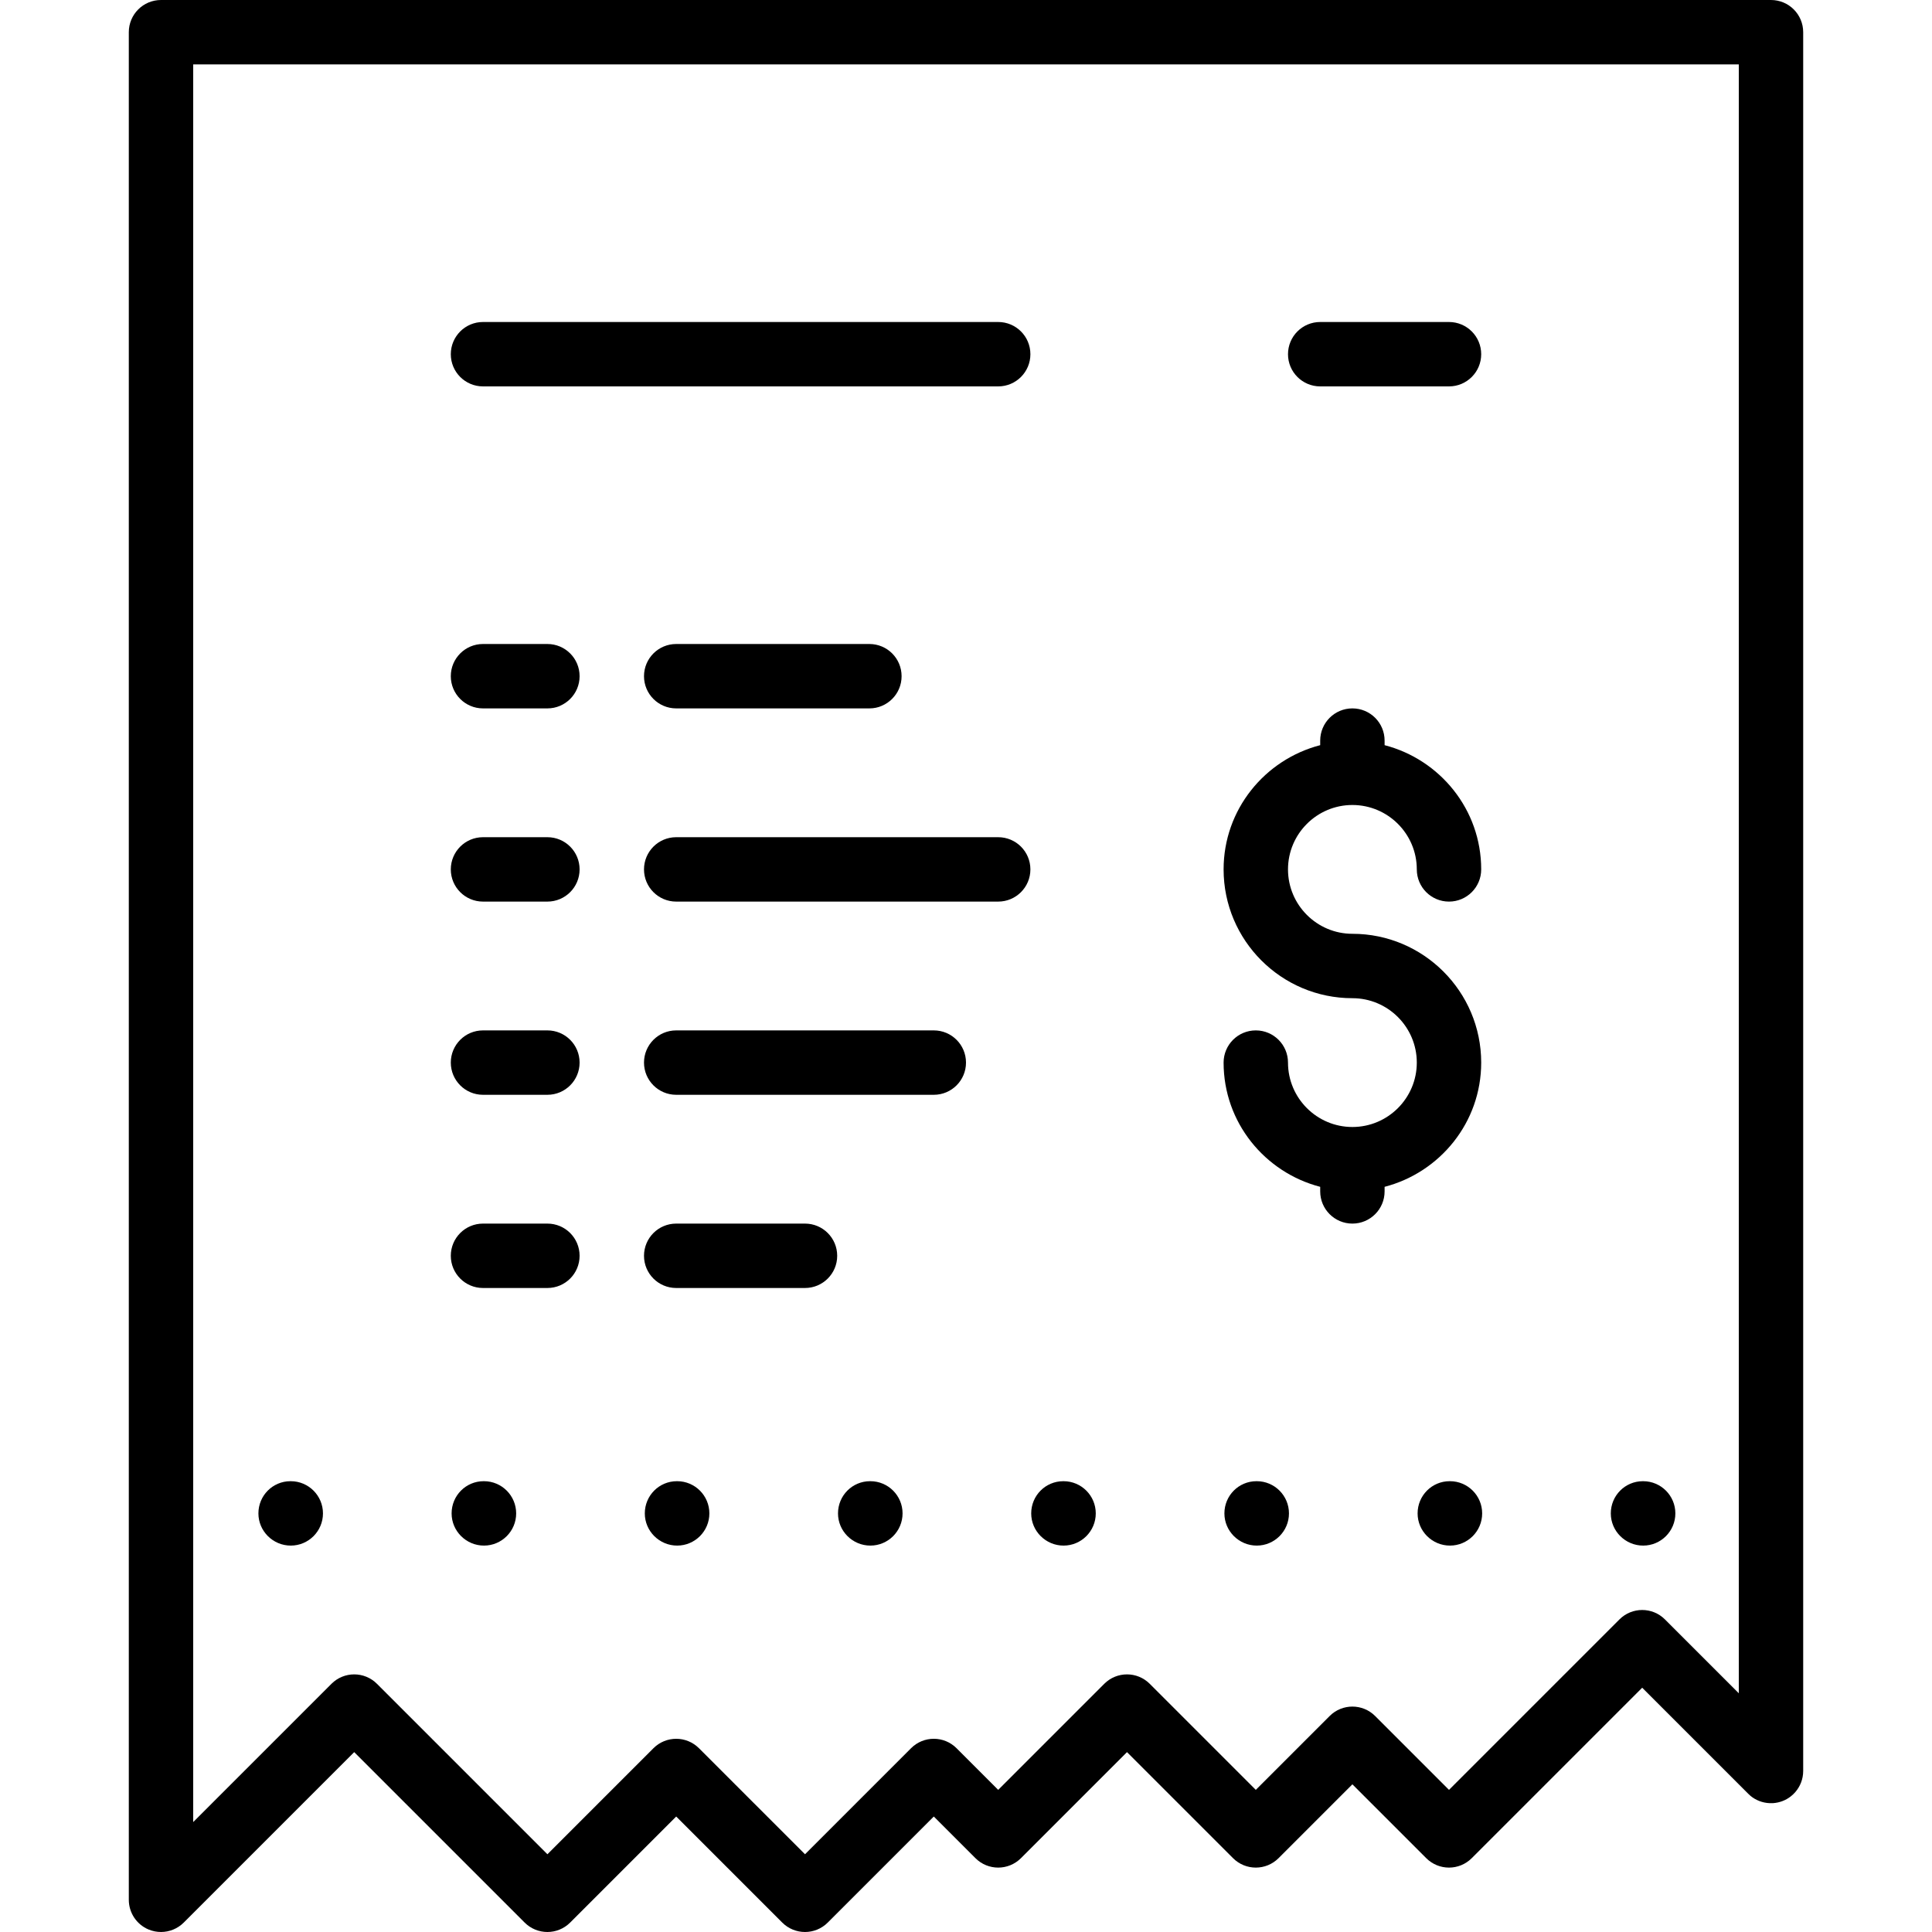
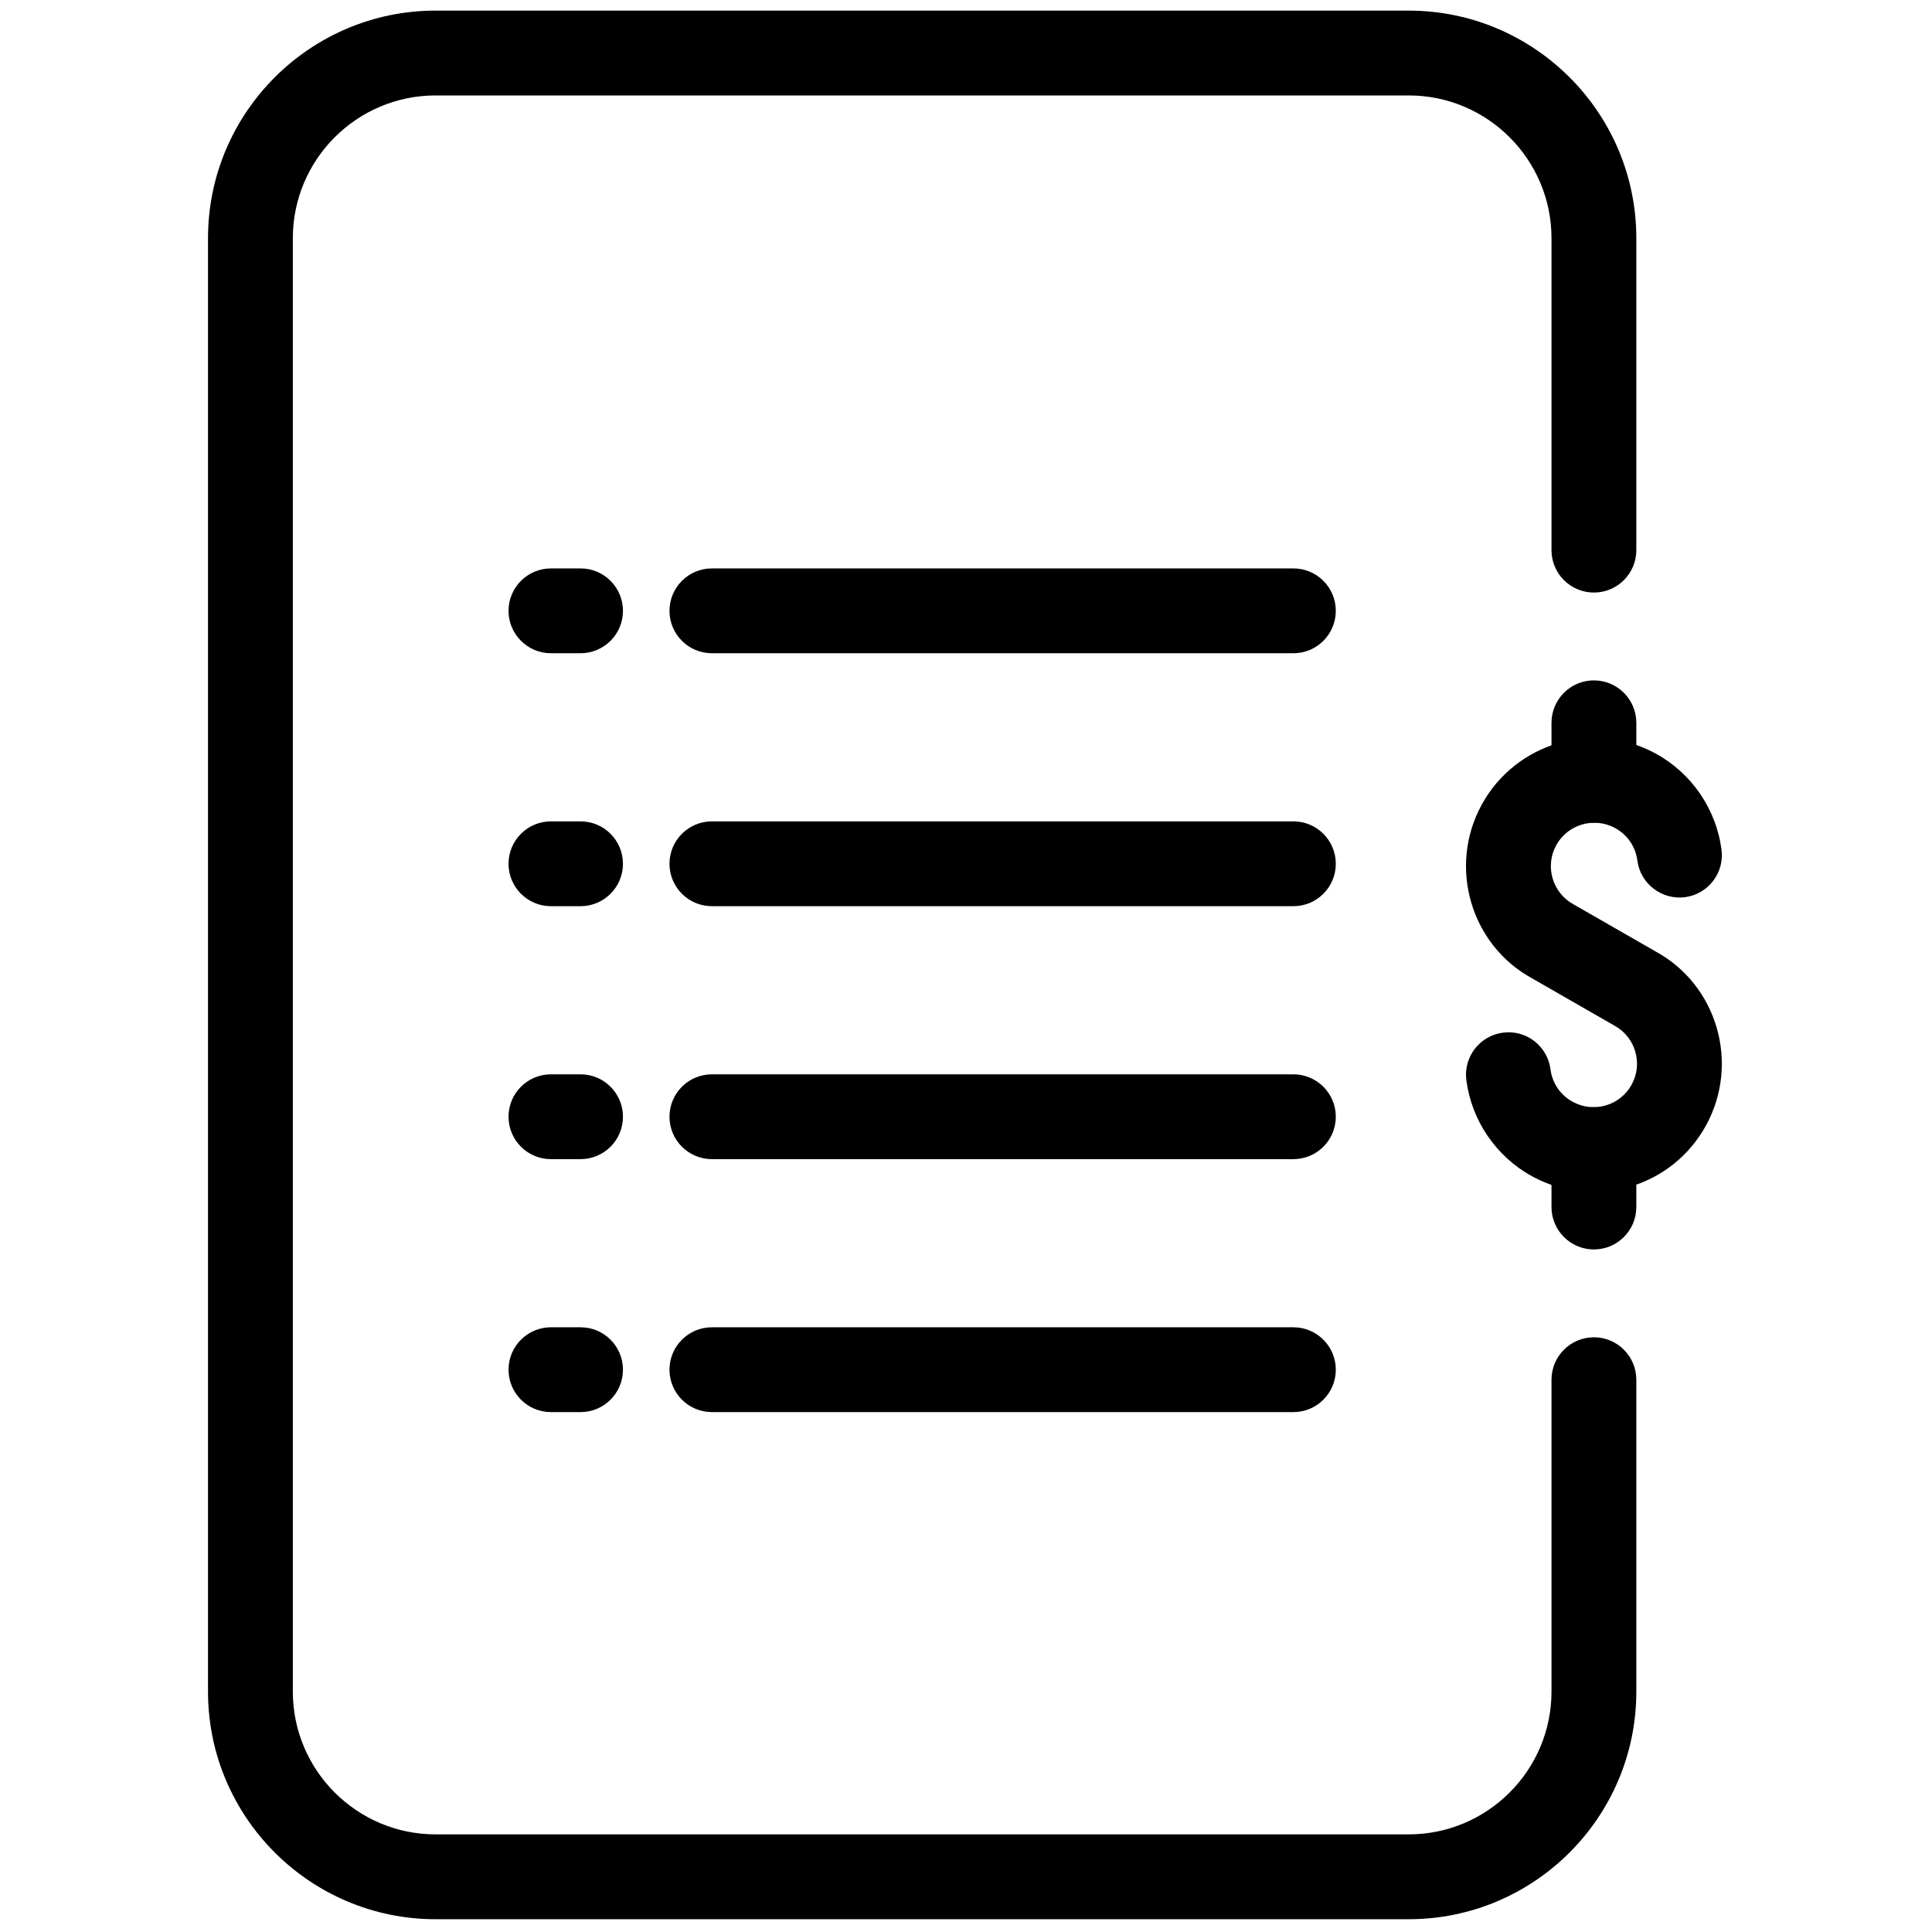
- <svg xmlns="http://www.w3.org/2000/svg" fill="#000000" height="800px" width="800px" version="1.1" id="Layer_1" viewBox="0 0 512.002 512.002" xml:space="preserve">
-   <g>
-     <g>
-       <g>
-         <path d="M128.257,392.533h-0.085c-4.71,0-8.491,3.823-8.491,8.533s3.866,8.533,8.576,8.533s8.533-3.823,8.533-8.533     S132.967,392.533,128.257,392.533z" />
-         <path d="M179.457,392.533h-0.085c-4.71,0-8.491,3.823-8.491,8.533s3.866,8.533,8.576,8.533s8.533-3.823,8.533-8.533     S184.167,392.533,179.457,392.533z" />
-         <path d="M247.468,273.067h-68.267c-4.719,0-8.533,3.823-8.533,8.533s3.814,8.533,8.533,8.533h68.267     c4.719,0,8.533-3.823,8.533-8.533S252.187,273.067,247.468,273.067z" />
-         <path d="M213.334,324.267h-34.133c-4.719,0-8.533,3.823-8.533,8.533c0,4.71,3.814,8.533,8.533,8.533h34.133     c4.719,0,8.533-3.823,8.533-8.533C221.868,328.09,218.053,324.267,213.334,324.267z" />
-         <path d="M358.401,298.667c-9.412,0-17.067-7.654-17.067-17.067c0-4.71-3.814-8.533-8.533-8.533s-8.533,3.823-8.533,8.533     c0,15.855,10.914,29.107,25.6,32.922v1.212c0,4.71,3.814,8.533,8.533,8.533c4.719,0,8.533-3.823,8.533-8.533v-1.212     c14.686-3.814,25.6-17.067,25.6-32.922c0-18.825-15.309-34.133-34.133-34.133c-9.412,0-17.067-7.654-17.067-17.067     c0-9.412,7.654-17.067,17.067-17.067c9.412,0,17.067,7.654,17.067,17.067c0,4.71,3.814,8.533,8.533,8.533     s8.533-3.823,8.533-8.533c0-15.855-10.914-29.107-25.6-32.922v-1.212c0-4.71-3.814-8.533-8.533-8.533     c-4.719,0-8.533,3.823-8.533,8.533v1.212c-14.686,3.814-25.6,17.067-25.6,32.922c0,18.825,15.309,34.133,34.133,34.133     c9.412,0,17.067,7.654,17.067,17.067C375.468,291.012,367.813,298.667,358.401,298.667z" />
-         <path d="M333.057,392.533h-0.085c-4.71,0-8.491,3.823-8.491,8.533s3.866,8.533,8.576,8.533c4.71,0,8.533-3.823,8.533-8.533     S337.768,392.533,333.057,392.533z" />
-         <path d="M435.457,409.6c4.71,0,8.533-3.823,8.533-8.533s-3.823-8.533-8.533-8.533h-0.085c-4.71,0-8.491,3.823-8.491,8.533     S430.747,409.6,435.457,409.6z" />
-         <path d="M384.257,392.533h-0.085c-4.71,0-8.491,3.823-8.491,8.533s3.866,8.533,8.576,8.533c4.71,0,8.533-3.823,8.533-8.533     S388.968,392.533,384.257,392.533z" />
-         <path d="M349.868,102.4h34.133c4.719,0,8.533-3.823,8.533-8.533c0-4.71-3.814-8.533-8.533-8.533h-34.133     c-4.719,0-8.533,3.823-8.533,8.533C341.334,98.577,345.149,102.4,349.868,102.4z" />
-         <path d="M230.657,392.533h-0.085c-4.71,0-8.491,3.823-8.491,8.533s3.866,8.533,8.576,8.533s8.533-3.823,8.533-8.533     S235.367,392.533,230.657,392.533z" />
-         <path d="M128.001,290.133h17.067c4.719,0,8.533-3.823,8.533-8.533s-3.814-8.533-8.533-8.533h-17.067     c-4.719,0-8.533,3.823-8.533,8.533S123.282,290.133,128.001,290.133z" />
-         <path d="M128.001,341.333h17.067c4.719,0,8.533-3.823,8.533-8.533c0-4.71-3.814-8.533-8.533-8.533h-17.067     c-4.719,0-8.533,3.823-8.533,8.533C119.468,337.51,123.282,341.333,128.001,341.333z" />
-         <path d="M469.334,0H42.668c-4.719,0-8.533,3.823-8.533,8.533v494.933c0,3.447,2.074,6.562,5.265,7.885     c1.058,0.435,2.167,0.648,3.268,0.648c2.219,0,4.403-0.87,6.033-2.5l45.167-45.167l45.167,45.167     c3.337,3.337,8.73,3.337,12.066,0l28.1-28.1l28.1,28.1c3.337,3.337,8.73,3.337,12.066,0l28.1-28.1l11.034,11.034     c3.337,3.336,8.73,3.336,12.066,0l28.1-28.1l28.1,28.1c3.337,3.336,8.73,3.336,12.066,0l19.567-19.567l19.567,19.567     c3.337,3.336,8.73,3.336,12.066,0l45.167-45.167l28.1,28.1c0.171,0.179,0.35,0.341,0.538,0.495c0,0.009,0.008,0.009,0.008,0.009     v0.009c1.399,1.169,3.174,1.894,5.112,1.98c0.316,0.009,0.631,0.009,0.964-0.009h0.009c1.724-0.128,3.311-0.751,4.599-1.749     c0.461-0.35,0.879-0.751,1.254-1.186c1.289-1.493,2.074-3.43,2.082-5.564v-0.017V8.533C477.868,3.823,474.053,0,469.334,0z      M460.801,448.734l-19.567-19.567c-3.337-3.336-8.73-3.336-12.066,0l-45.167,45.167l-19.567-19.567     c-3.336-3.337-8.73-3.337-12.066,0l-19.567,19.567l-28.1-28.1c-3.336-3.337-8.73-3.337-12.066,0l-28.1,28.1L253.501,463.3     c-3.337-3.337-8.73-3.337-12.066,0l-28.1,28.1l-28.1-28.1c-1.664-1.664-3.849-2.5-6.033-2.5c-2.185,0-4.369,0.836-6.033,2.5     l-28.1,28.1l-45.167-45.167c-3.337-3.337-8.73-3.337-12.066,0l-36.634,36.634V17.067h409.6V448.734z" />
-         <path d="M77.057,409.6c4.71,0,8.533-3.823,8.533-8.533s-3.823-8.533-8.533-8.533h-0.085c-4.71,0-8.491,3.823-8.491,8.533     S72.347,409.6,77.057,409.6z" />
-         <path d="M128.001,238.933h17.067c4.719,0,8.533-3.823,8.533-8.533s-3.814-8.533-8.533-8.533h-17.067     c-4.719,0-8.533,3.823-8.533,8.533S123.282,238.933,128.001,238.933z" />
-         <path d="M281.857,409.6c4.71,0,8.533-3.823,8.533-8.533s-3.823-8.533-8.533-8.533h-0.085c-4.71,0-8.491,3.823-8.491,8.533     S277.147,409.6,281.857,409.6z" />
-         <path d="M179.201,187.733h51.2c4.719,0,8.533-3.823,8.533-8.533s-3.814-8.533-8.533-8.533h-51.2     c-4.719,0-8.533,3.823-8.533,8.533S174.482,187.733,179.201,187.733z" />
-         <path d="M128.001,187.733h17.067c4.719,0,8.533-3.823,8.533-8.533s-3.814-8.533-8.533-8.533h-17.067     c-4.719,0-8.533,3.823-8.533,8.533S123.282,187.733,128.001,187.733z" />
-         <path d="M264.534,221.867h-85.333c-4.719,0-8.533,3.823-8.533,8.533s3.814,8.533,8.533,8.533h85.333     c4.719,0,8.533-3.823,8.533-8.533S269.253,221.867,264.534,221.867z" />
-         <path d="M128.001,102.4h136.533c4.719,0,8.533-3.823,8.533-8.533c0-4.71-3.814-8.533-8.533-8.533H128.001     c-4.719,0-8.533,3.823-8.533,8.533C119.468,98.577,123.282,102.4,128.001,102.4z" />
-       </g>
-     </g>
+ <svg xmlns="http://www.w3.org/2000/svg" version="1.1" width="256" height="256" viewBox="0 0 256 256" xml:space="preserve">
+   <defs>
+ </defs>
+   <g style="stroke: none; stroke-width: 0; stroke-dasharray: none; stroke-linecap: butt; stroke-linejoin: miter; stroke-miterlimit: 10; fill: none; fill-rule: nonzero; opacity: 1;" transform="translate(1.406593 1.406593) scale(2.81 2.81)">
+     <path d="M 74.635 55.709 c -1.002 0 -1.993 -0.251 -2.896 -0.746 c -1.688 -0.924 -2.845 -2.616 -3.094 -4.527 c -0.143 -1.096 0.63 -2.099 1.726 -2.241 c 1.097 -0.149 2.099 0.63 2.241 1.726 c 0.085 0.657 0.468 1.217 1.048 1.534 c 0.482 0.264 1.032 0.324 1.56 0.17 c 0.524 -0.153 0.958 -0.503 1.221 -0.982 c 0.543 -0.991 0.178 -2.238 -0.813 -2.78 l -3.89 -2.233 c -2.89 -1.581 -3.968 -5.264 -2.367 -8.189 c 1.603 -2.926 5.283 -4.005 8.21 -2.403 c 1.689 0.924 2.847 2.617 3.096 4.527 c 0.143 1.096 -0.63 2.099 -1.726 2.242 c -1.087 0.137 -2.099 -0.63 -2.241 -1.725 c -0.085 -0.658 -0.468 -1.217 -1.049 -1.535 c -0.993 -0.542 -2.238 -0.177 -2.781 0.814 c -0.541 0.99 -0.176 2.237 0.814 2.78 l 3.89 2.233 c 2.889 1.581 3.967 5.264 2.366 8.189 c -0.776 1.417 -2.057 2.447 -3.607 2.901 C 75.779 55.628 75.205 55.709 74.635 55.709 z" style="stroke: none; stroke-width: 1; stroke-dasharray: none; stroke-linecap: butt; stroke-linejoin: miter; stroke-miterlimit: 10; fill: rgb(0,0,0); fill-rule: nonzero; opacity: 1;" transform=" matrix(1 0 0 1 0 0) " stroke-linecap="round" />
+     <path d="M 74.66 38.293 c -1.104 0 -2 -0.896 -2 -2 v -2.71 c 0 -1.104 0.896 -2 2 -2 s 2 0.896 2 2 v 2.71 C 76.66 37.397 75.765 38.293 74.66 38.293 z" style="stroke: none; stroke-width: 1; stroke-dasharray: none; stroke-linecap: butt; stroke-linejoin: miter; stroke-miterlimit: 10; fill: rgb(0,0,0); fill-rule: nonzero; opacity: 1;" transform=" matrix(1 0 0 1 0 0) " stroke-linecap="round" />
+     <path d="M 74.66 58.417 c -1.104 0 -2 -0.896 -2 -2 v -2.71 c 0 -1.104 0.896 -2 2 -2 s 2 0.896 2 2 v 2.71 C 76.66 57.521 75.765 58.417 74.66 58.417 z" style="stroke: none; stroke-width: 1; stroke-dasharray: none; stroke-linecap: butt; stroke-linejoin: miter; stroke-miterlimit: 10; fill: rgb(0,0,0); fill-rule: nonzero; opacity: 1;" transform=" matrix(1 0 0 1 0 0) " stroke-linecap="round" />
+     <path d="M 65.928 90 H 20.04 c -5.918 0 -10.732 -4.814 -10.732 -10.732 V 10.732 C 9.308 4.814 14.122 0 20.04 0 h 45.888 C 71.846 0 76.66 4.814 76.66 10.732 v 14.709 c 0 1.104 -0.896 2 -2 2 s -2 -0.896 -2 -2 V 10.732 C 72.66 7.02 69.64 4 65.928 4 H 20.04 c -3.712 0 -6.732 3.02 -6.732 6.732 v 68.535 c 0 3.712 3.02 6.732 6.732 6.732 h 45.888 c 3.712 0 6.732 -3.021 6.732 -6.732 V 64.559 c 0 -1.104 0.896 -2 2 -2 s 2 0.896 2 2 v 14.709 C 76.66 85.186 71.846 90 65.928 90 z" style="stroke: none; stroke-width: 1; stroke-dasharray: none; stroke-linecap: butt; stroke-linejoin: miter; stroke-miterlimit: 10; fill: rgb(0,0,0); fill-rule: nonzero; opacity: 1;" transform=" matrix(1 0 0 1 0 0) " stroke-linecap="round" />
+     <path d="M 60.489 66.087 h -27.42 c -1.104 0 -2 -0.896 -2 -2 s 0.896 -2 2 -2 h 27.42 c 1.104 0 2 0.896 2 2 S 61.594 66.087 60.489 66.087 z" style="stroke: none; stroke-width: 1; stroke-dasharray: none; stroke-linecap: butt; stroke-linejoin: miter; stroke-miterlimit: 10; fill: rgb(0,0,0); fill-rule: nonzero; opacity: 1;" transform=" matrix(1 0 0 1 0 0) " stroke-linecap="round" />
+     <path d="M 60.489 54.159 h -27.42 c -1.104 0 -2 -0.896 -2 -2 s 0.896 -2 2 -2 h 27.42 c 1.104 0 2 0.896 2 2 S 61.594 54.159 60.489 54.159 z" style="stroke: none; stroke-width: 1; stroke-dasharray: none; stroke-linecap: butt; stroke-linejoin: miter; stroke-miterlimit: 10; fill: rgb(0,0,0); fill-rule: nonzero; opacity: 1;" transform=" matrix(1 0 0 1 0 0) " stroke-linecap="round" />
+     <path d="M 60.489 42.231 h -27.42 c -1.104 0 -2 -0.896 -2 -2 s 0.896 -2 2 -2 h 27.42 c 1.104 0 2 0.896 2 2 S 61.594 42.231 60.489 42.231 z" style="stroke: none; stroke-width: 1; stroke-dasharray: none; stroke-linecap: butt; stroke-linejoin: miter; stroke-miterlimit: 10; fill: rgb(0,0,0); fill-rule: nonzero; opacity: 1;" transform=" matrix(1 0 0 1 0 0) " stroke-linecap="round" />
+     <path d="M 60.489 30.303 h -27.42 c -1.104 0 -2 -0.896 -2 -2 s 0.896 -2 2 -2 h 27.42 c 1.104 0 2 0.896 2 2 S 61.594 30.303 60.489 30.303 z" style="stroke: none; stroke-width: 1; stroke-dasharray: none; stroke-linecap: butt; stroke-linejoin: miter; stroke-miterlimit: 10; fill: rgb(0,0,0); fill-rule: nonzero; opacity: 1;" transform=" matrix(1 0 0 1 0 0) " stroke-linecap="round" />
+     <path d="M 26.875 66.087 h -1.396 c -1.104 0 -2 -0.896 -2 -2 s 0.896 -2 2 -2 h 1.396 c 1.104 0 2 0.896 2 2 S 27.979 66.087 26.875 66.087 z" style="stroke: none; stroke-width: 1; stroke-dasharray: none; stroke-linecap: butt; stroke-linejoin: miter; stroke-miterlimit: 10; fill: rgb(0,0,0); fill-rule: nonzero; opacity: 1;" transform=" matrix(1 0 0 1 0 0) " stroke-linecap="round" />
+     <path d="M 26.875 54.159 h -1.396 c -1.104 0 -2 -0.896 -2 -2 s 0.896 -2 2 -2 h 1.396 c 1.104 0 2 0.896 2 2 S 27.979 54.159 26.875 54.159 z" style="stroke: none; stroke-width: 1; stroke-dasharray: none; stroke-linecap: butt; stroke-linejoin: miter; stroke-miterlimit: 10; fill: rgb(0,0,0); fill-rule: nonzero; opacity: 1;" transform=" matrix(1 0 0 1 0 0) " stroke-linecap="round" />
+     <path d="M 26.875 42.231 h -1.396 c -1.104 0 -2 -0.896 -2 -2 s 0.896 -2 2 -2 h 1.396 c 1.104 0 2 0.896 2 2 S 27.979 42.231 26.875 42.231 z" style="stroke: none; stroke-width: 1; stroke-dasharray: none; stroke-linecap: butt; stroke-linejoin: miter; stroke-miterlimit: 10; fill: rgb(0,0,0); fill-rule: nonzero; opacity: 1;" transform=" matrix(1 0 0 1 0 0) " stroke-linecap="round" />
+     <path d="M 26.875 30.303 h -1.396 c -1.104 0 -2 -0.896 -2 -2 s 0.896 -2 2 -2 h 1.396 c 1.104 0 2 0.896 2 2 S 27.979 30.303 26.875 30.303 z" style="stroke: none; stroke-width: 1; stroke-dasharray: none; stroke-linecap: butt; stroke-linejoin: miter; stroke-miterlimit: 10; fill: rgb(0,0,0); fill-rule: nonzero; opacity: 1;" transform=" matrix(1 0 0 1 0 0) " stroke-linecap="round" />
  </g>
</svg>
